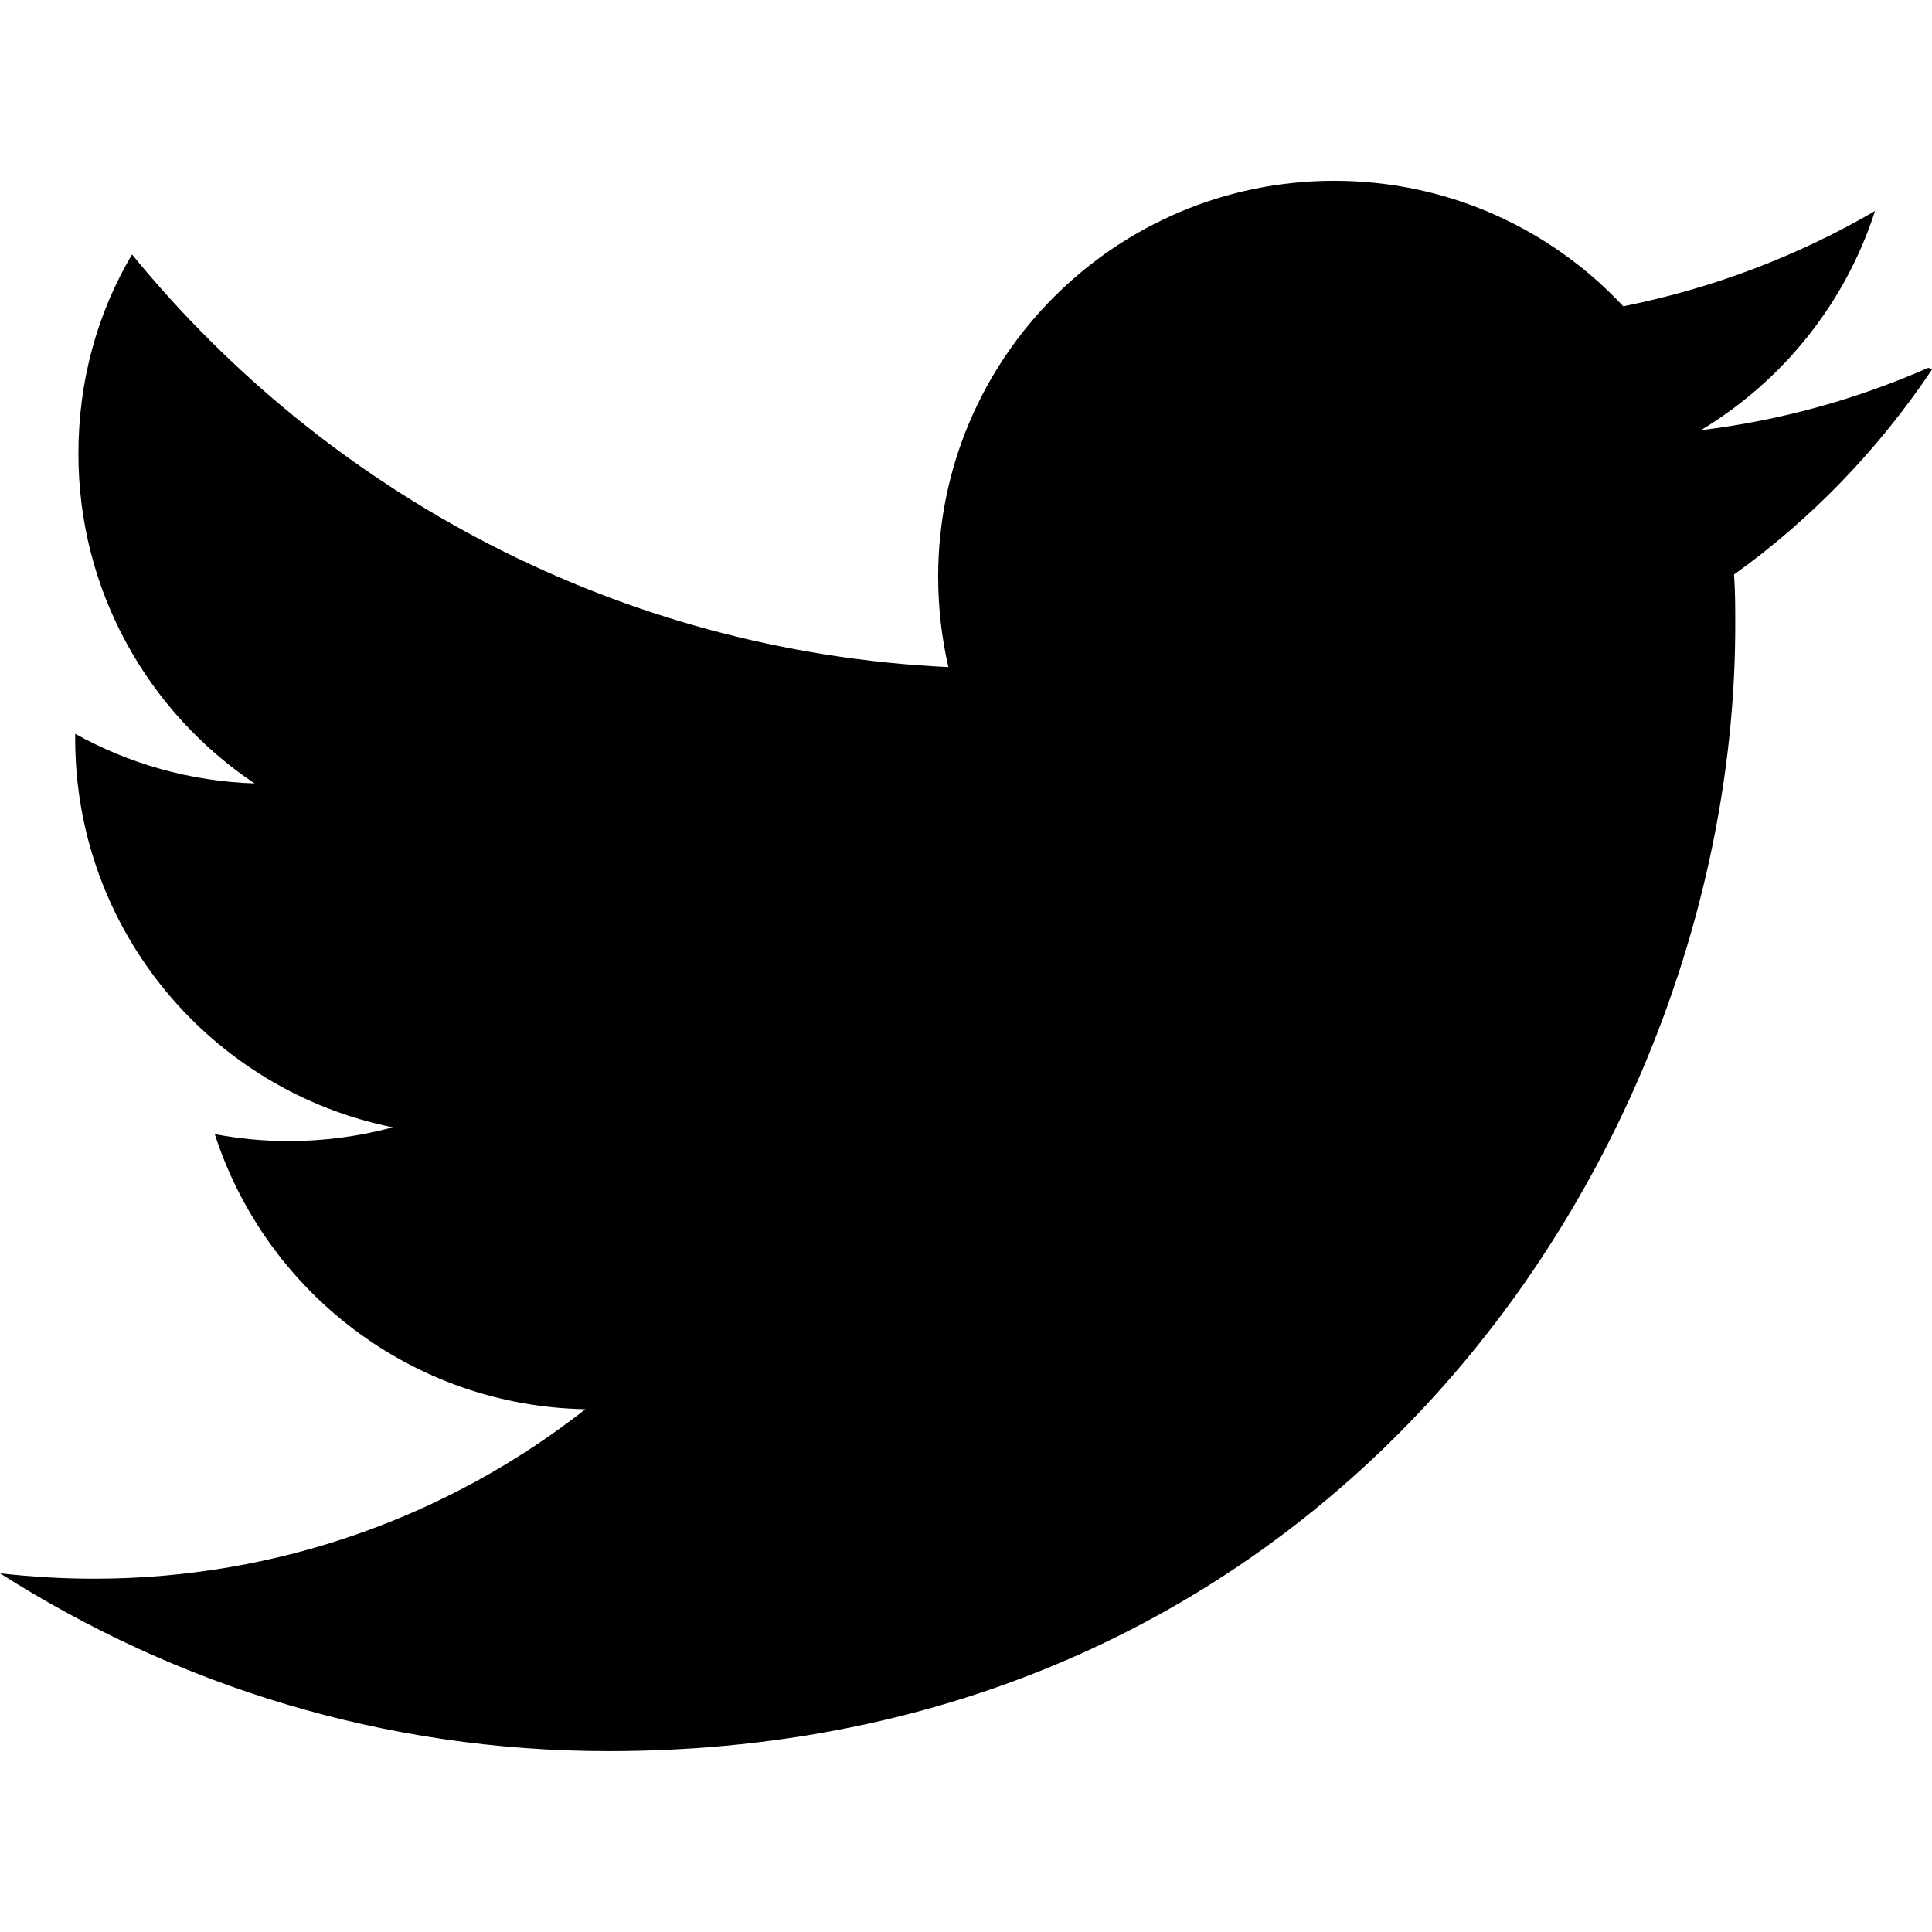
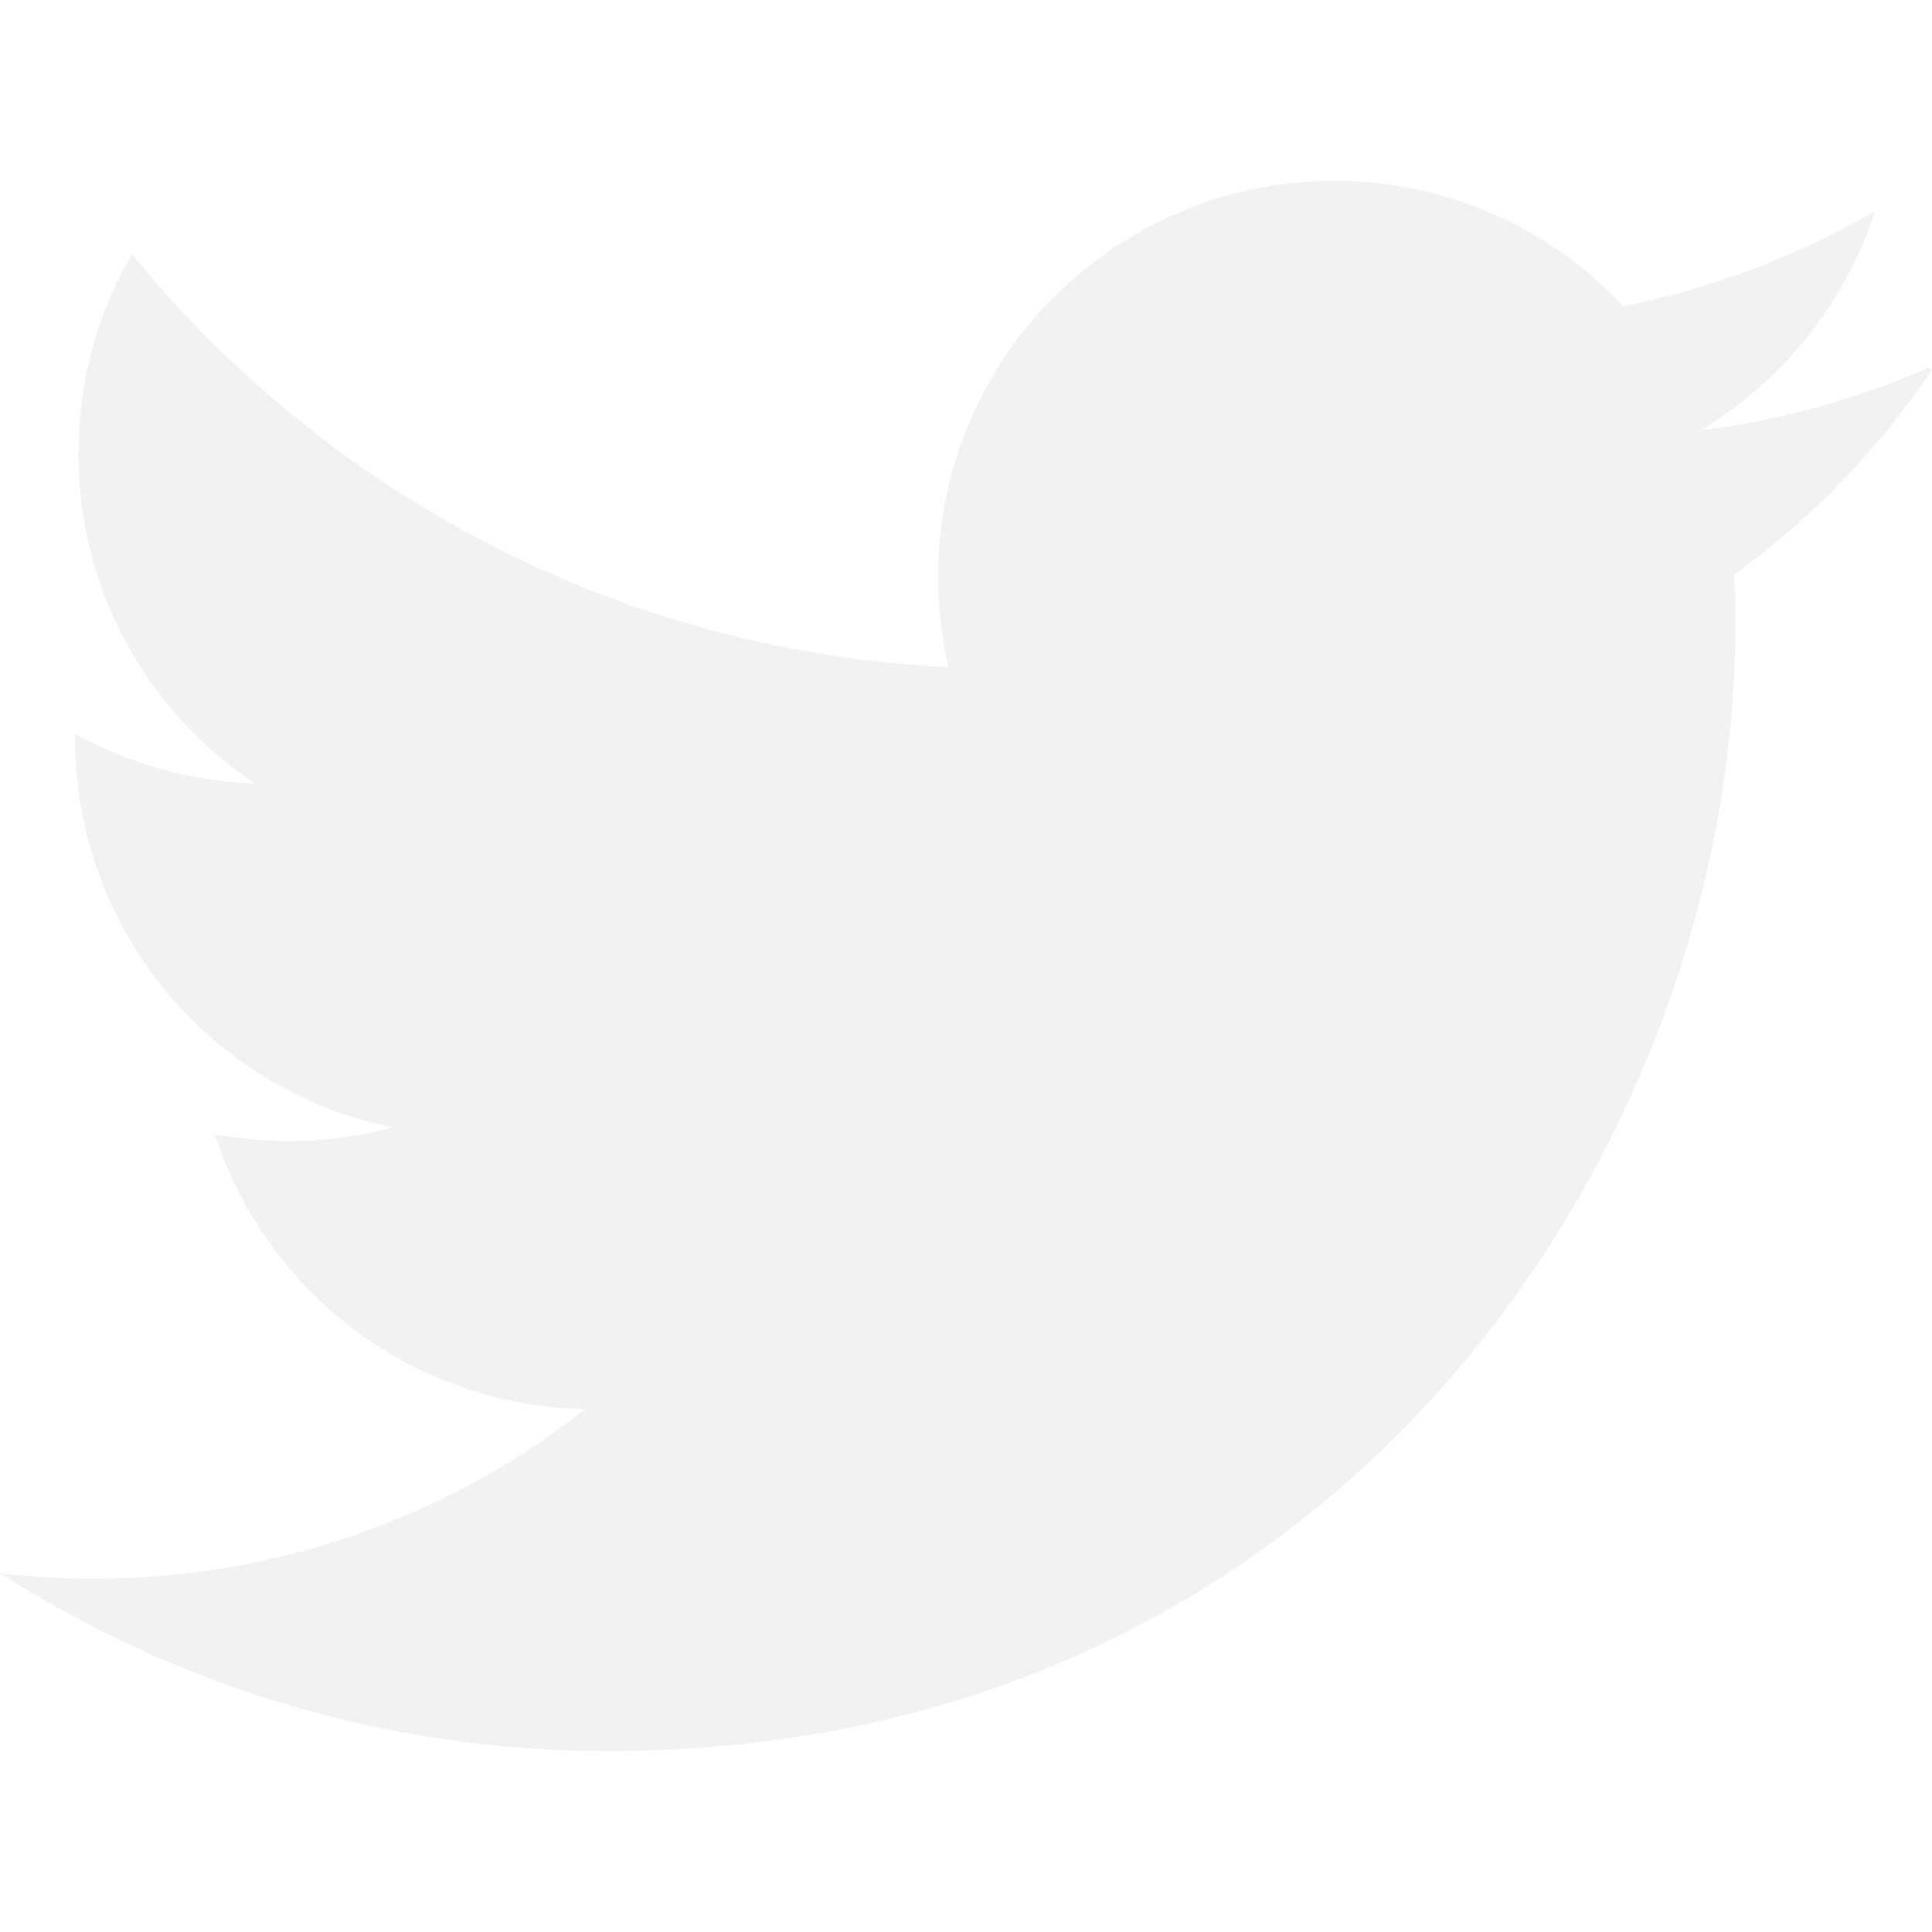
- <svg xmlns="http://www.w3.org/2000/svg" aria-labelledby="simpleicons-twitter-icon" role="img" viewBox="0 0 24 24">
+ <svg xmlns="http://www.w3.org/2000/svg" fill="#f2f2f2" aria-labelledby="simpleicons-twitter-icon" role="img" viewBox="0 0 24 24">
  <path d="M23.954 4.569c-.885.389-1.83.654-2.825.775 1.014-.611 1.794-1.574 2.163-2.723-.951.555-2.005.959-3.127 1.184-.896-.959-2.173-1.559-3.591-1.559-2.717 0-4.92 2.203-4.92 4.917 0 .39.045.765.127 1.124C7.691 8.094 4.066 6.13 1.64 3.161c-.427.722-.666 1.561-.666 2.475 0 1.71.87 3.213 2.188 4.096-.807-.026-1.566-.248-2.228-.616v.061c0 2.385 1.693 4.374 3.946 4.827-.413.111-.849.171-1.296.171-.314 0-.615-.03-.916-.086.631 1.953 2.445 3.377 4.604 3.417-1.68 1.319-3.809 2.105-6.102 2.105-.39 0-.779-.023-1.17-.067 2.189 1.394 4.768 2.209 7.557 2.209 9.054 0 13.999-7.496 13.999-13.986 0-.209 0-.42-.015-.63.961-.689 1.8-1.56 2.46-2.548l-.047-.02z" />
</svg>
